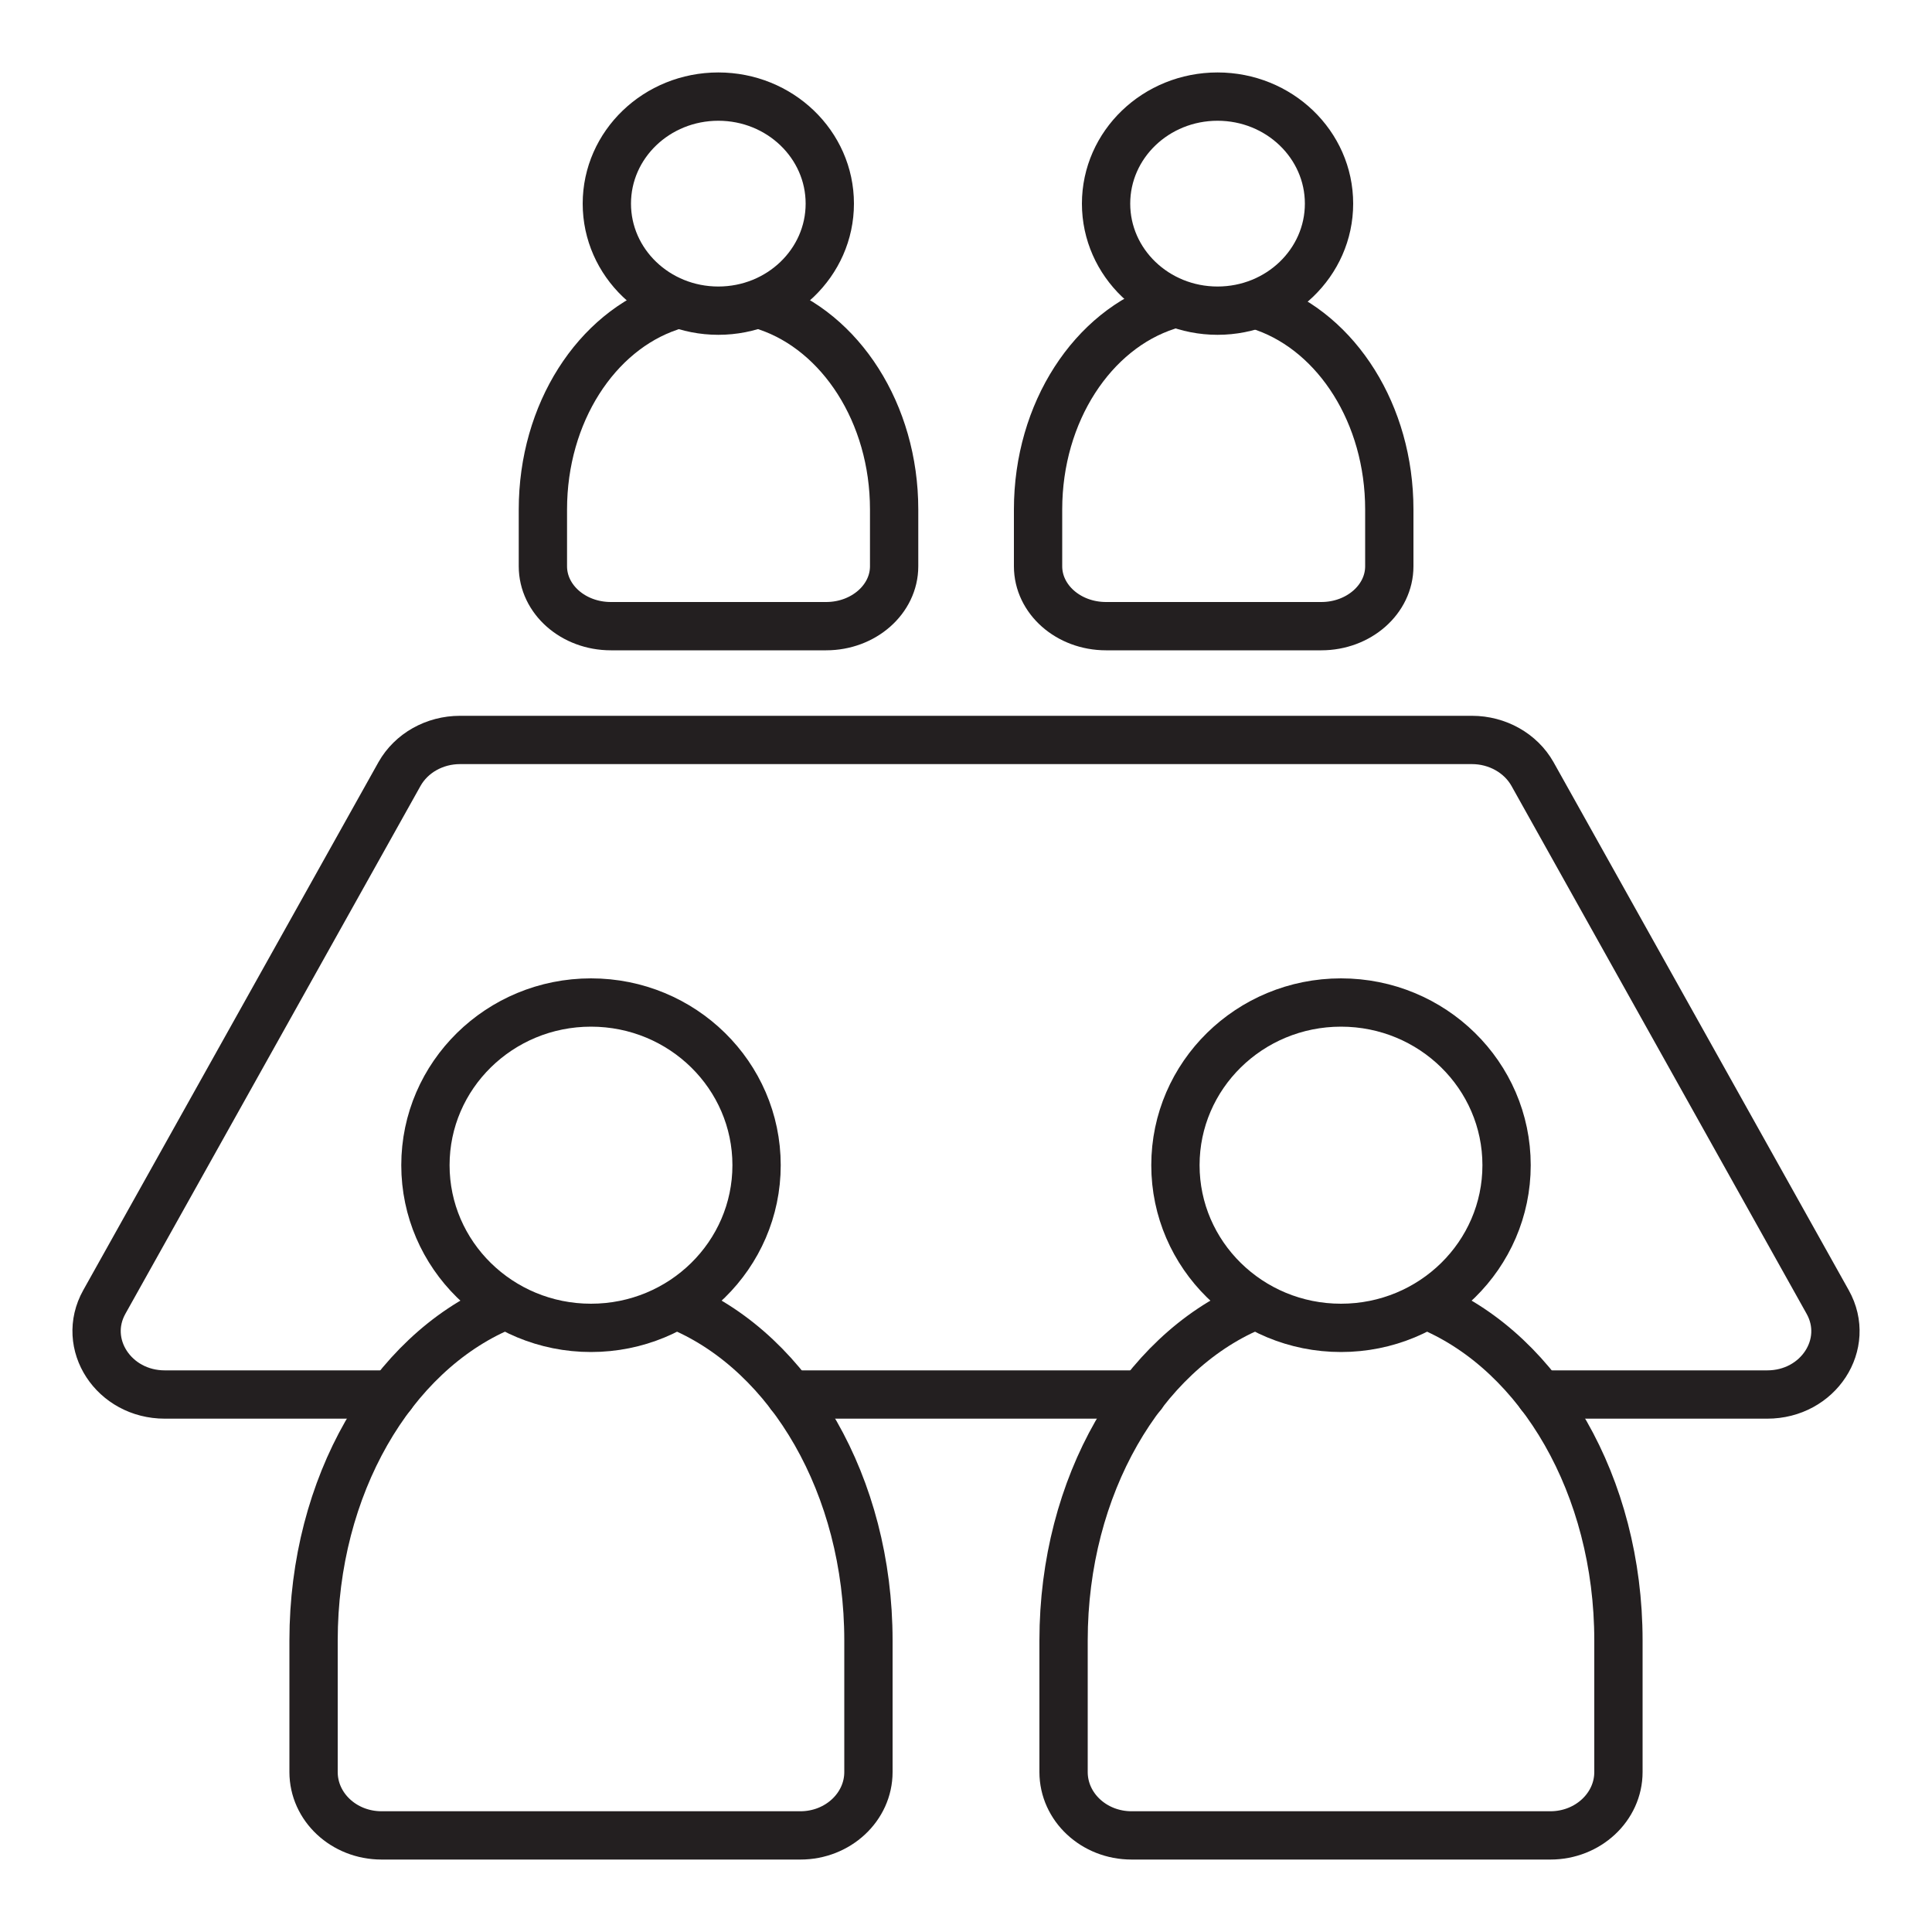
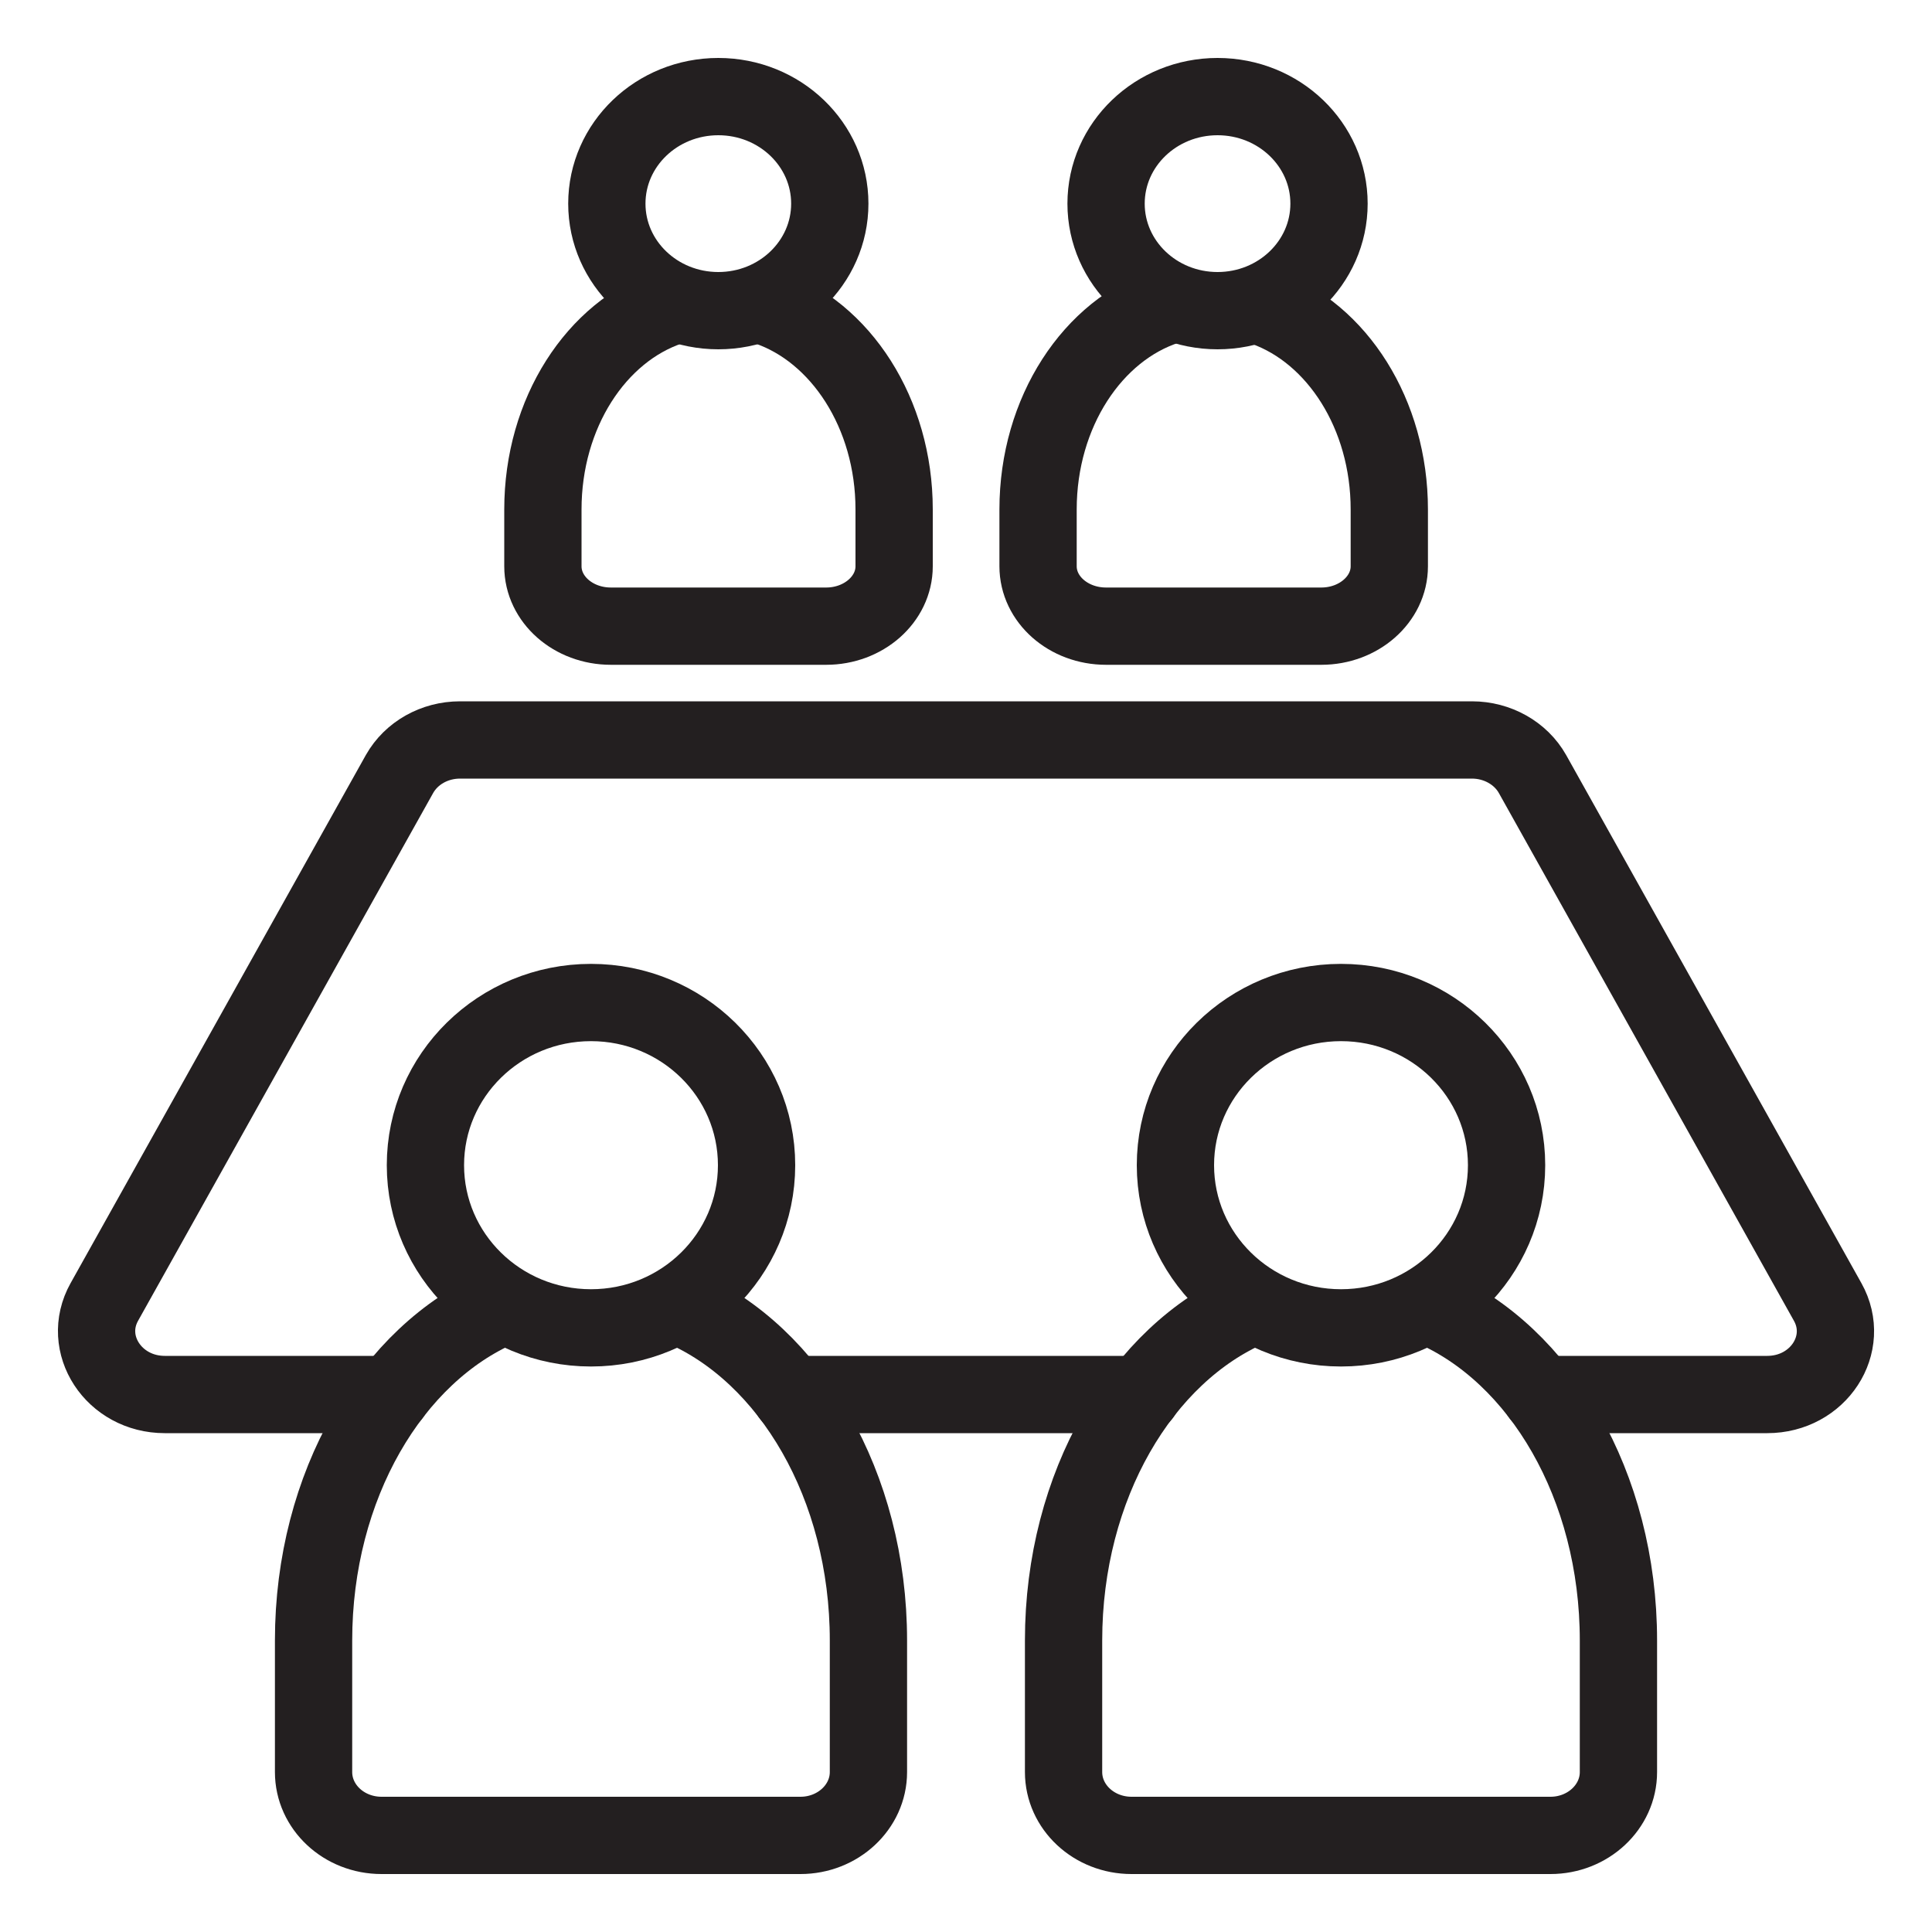
<svg xmlns="http://www.w3.org/2000/svg" id="Layer_1" data-name="Layer 1" viewBox="0 0 100 100">
  <defs>
    <style>
      .cls-1 {
        fill: none;
        stroke: #231f20;
        stroke-linecap: round;
        stroke-linejoin: round;
-         stroke-width: 2.5px;
+         stroke-width: 4px;
      }
    </style>
  </defs>
  <g>
    <g>
      <g>
        <ellipse class="cls-1" cx="37.18" cy="10.54" rx="5.77" ry="5.54" />
        <path class="cls-1" d="M39.72,15.88c3.78,1.29,6.56,5.5,6.56,10.49v2.94c0,1.71-1.58,3.1-3.52,3.1h-11.14c-1.95,0-3.52-1.39-3.52-3.1v-2.94c0-5,2.77-9.21,6.56-10.49" />
      </g>
      <g>
        <ellipse class="cls-1" cx="63.02" cy="10.54" rx="5.77" ry="5.54" />
        <path class="cls-1" d="M65.48,15.92c3.72,1.34,6.43,5.51,6.43,10.45v2.94c0,1.71-1.58,3.1-3.52,3.1h-11.14c-1.95,0-3.52-1.39-3.52-3.1v-2.94c0-5.05,2.84-9.3,6.68-10.54" />
      </g>
    </g>
    <g>
      <g>
        <ellipse class="cls-1" cx="69.41" cy="60.31" rx="8.57" ry="8.42" />
        <path class="cls-1" d="M74.09,67.66c5.63,2.42,9.68,9.23,9.68,17.25v6.81c0,1.81-1.58,3.28-3.52,3.28h-21.68c-1.95,0-3.52-1.47-3.52-3.28v-6.81c0-8.02,4.05-14.83,9.68-17.25" />
      </g>
      <g>
        <ellipse class="cls-1" cx="30.59" cy="60.31" rx="8.57" ry="8.42" />
        <path class="cls-1" d="M35.27,67.66c5.63,2.42,9.68,9.23,9.68,17.25v6.81c0,1.81-1.58,3.28-3.52,3.28h-21.68c-1.95,0-3.52-1.47-3.52-3.28v-6.81c0-8.02,4.05-14.83,9.68-17.25" />
      </g>
    </g>
  </g>
  <path class="cls-1" d="M20.29,72.18h-11.76c-2.64,0-4.35-2.61-3.13-4.79l15.28-27.33c.61-1.08,1.81-1.76,3.13-1.76h52.38c1.31,0,2.52.68,3.13,1.76l15.28,27.33c1.22,2.18-.48,4.79-3.13,4.79h-11.76" />
  <line class="cls-1" x1="59.12" y1="72.18" x2="40.89" y2="72.18" />
</svg>
